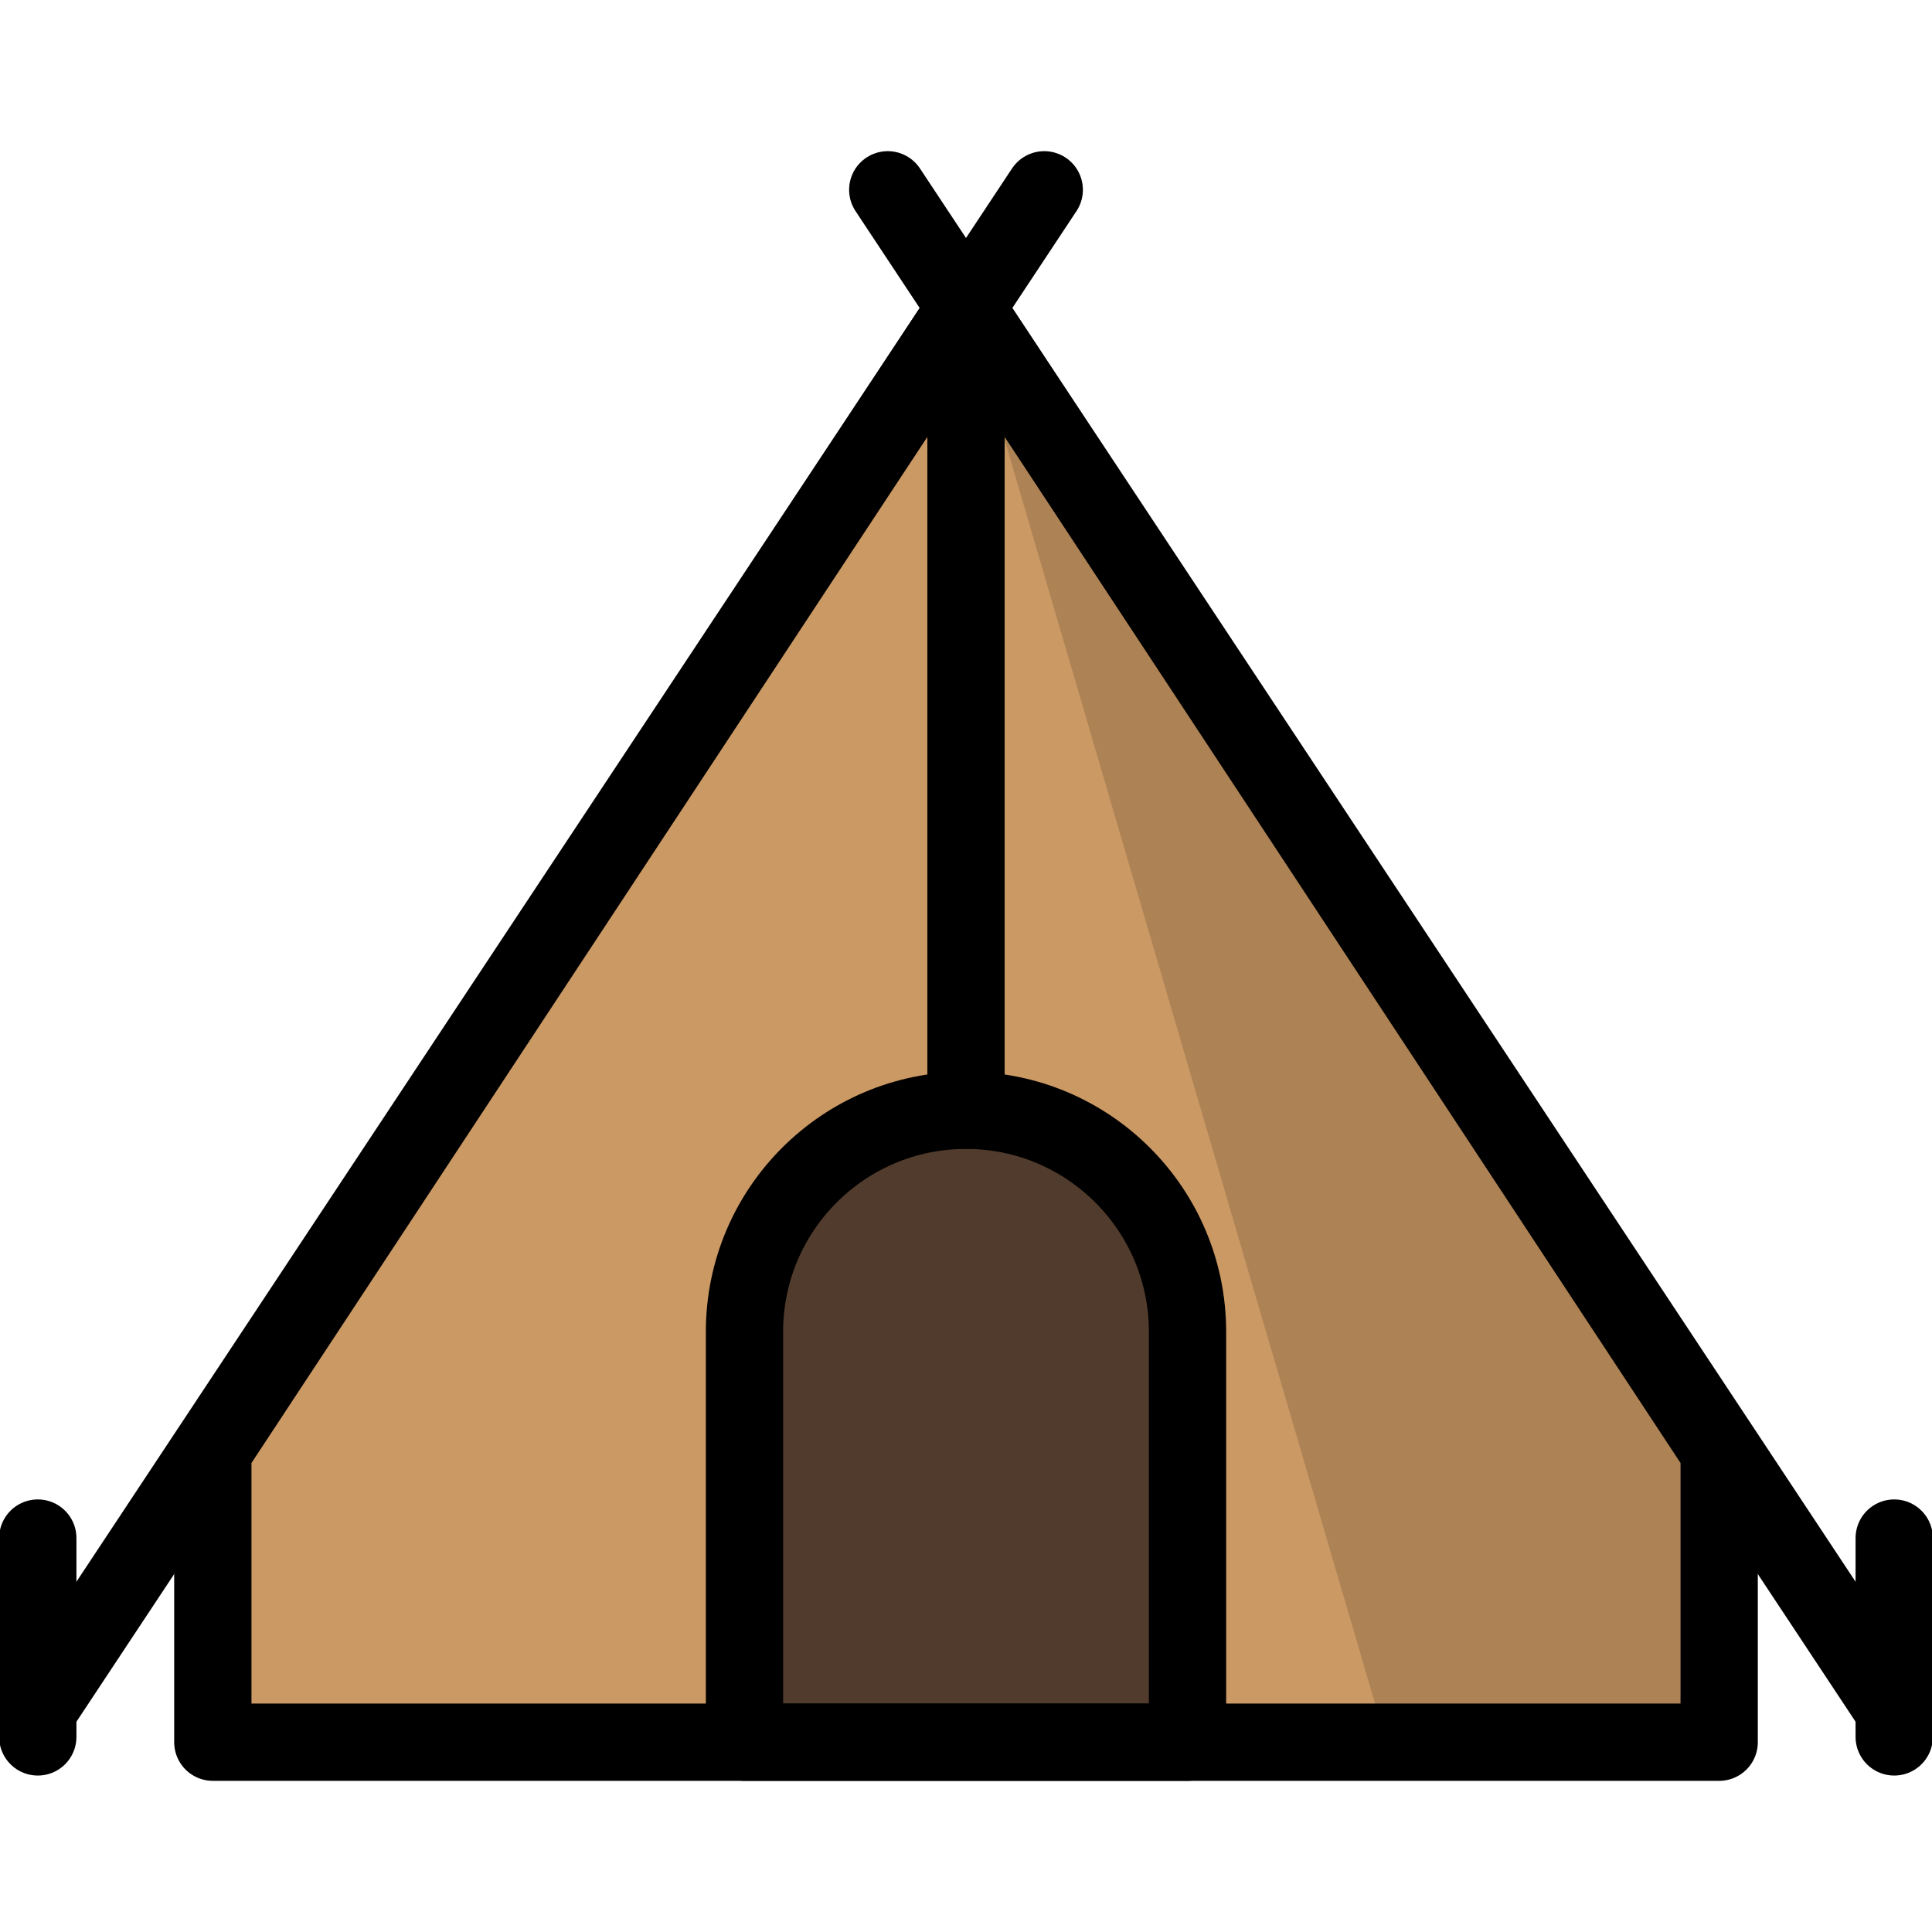
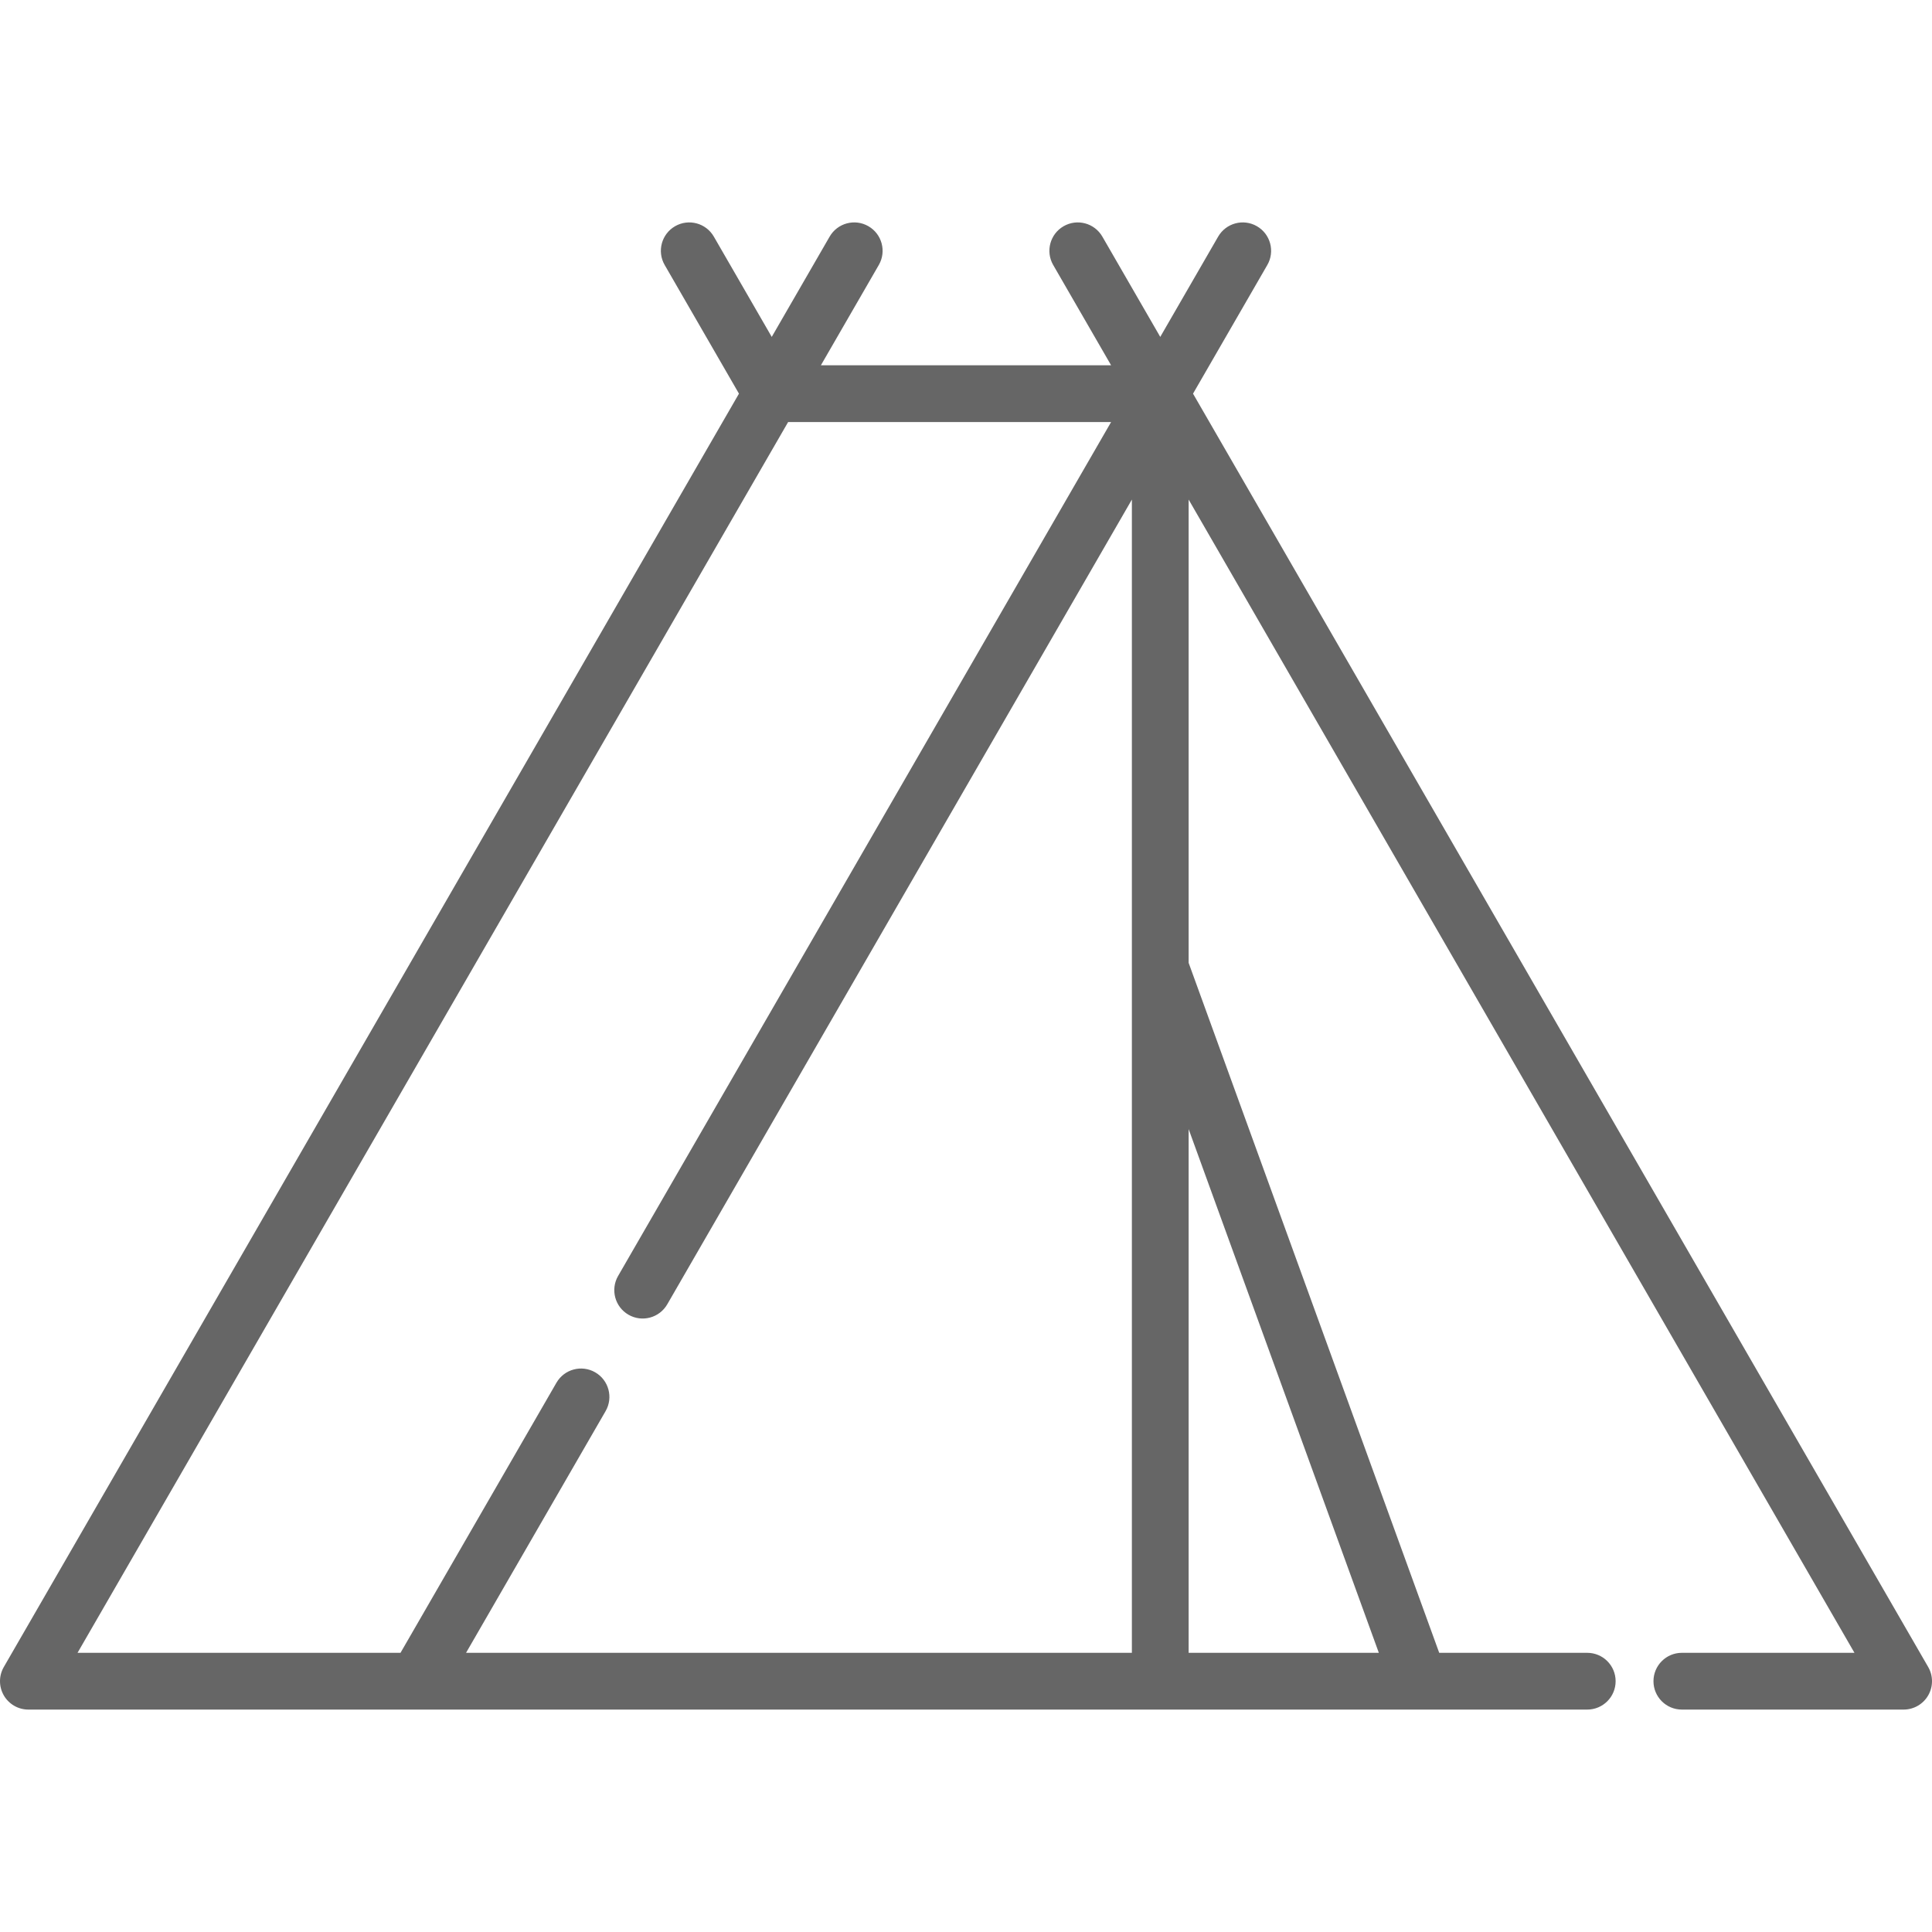
- <svg xmlns="http://www.w3.org/2000/svg" data-name="Layer 1" id="Layer_1" viewBox="0 0 500 500">
-   <defs>
-     <style>.cls-1{fill:#cb9964;}.cls-2{fill:#513b2c;}.cls-3{fill:none;stroke:#000;stroke-linecap:round;stroke-linejoin:round;stroke-width:20px;}.cls-4{opacity:0.15;}</style>
-   </defs>
-   <polygon class="cls-1" points="444.92 450.88 55.08 450.88 55.08 375.62 250 79.7 444.92 375.62 444.92 450.88" />
-   <path class="cls-2" d="M250,287.34h0a57.33,57.33,0,0,1,57.33,57.33V450.88a0,0,0,0,1,0,0H192.67a0,0,0,0,1,0,0V344.67A57.33,57.33,0,0,1,250,287.34Z" />
-   <line class="cls-3" x1="270.25" x2="9.78" y1="49.12" y2="442.57" />
-   <line class="cls-3" x1="9.78" x2="9.78" y1="449.51" y2="398.05" />
-   <line class="cls-3" x1="229.75" x2="490.22" y1="49.12" y2="442.57" />
-   <line class="cls-3" x1="490.22" x2="490.22" y1="449.51" y2="398.05" />
-   <line class="cls-3" x1="250" x2="250" y1="287.34" y2="79.7" />
-   <polygon class="cls-4" points="444.92 450.88 444.92 375.62 250 79.7 358.39 449.51 444.92 450.88" />
-   <polygon class="cls-3" points="444.92 450.88 55.08 450.88 55.08 375.62 250 79.7 444.92 375.62 444.92 450.88" />
-   <path class="cls-3" d="M250,287.34h0a57.33,57.33,0,0,1,57.33,57.33V450.88a0,0,0,0,1,0,0H192.67a0,0,0,0,1,0,0V344.67A57.33,57.33,0,0,1,250,287.34Z" />
+ <svg xmlns="http://www.w3.org/2000/svg" version="1.1" id="Capa_1" x="0px" y="0px" viewBox="0 0 512 512" style="enable-background:new 0 0 512 512;" xml:space="preserve" width="512px" height="512px">
+   <g>
+     <g>
+       <path d="M510.992,441.776L316.164,104.324l19.687-34.098c2.077-3.597,0.844-8.197-2.753-10.273    c-3.598-2.078-8.197-0.844-10.274,2.753L307.48,89.282l-15.345-26.577c-2.077-3.598-6.677-4.829-10.274-2.753    c-3.597,2.077-4.829,6.677-2.753,10.273l15.345,26.577h-76.907l15.345-26.577c2.077-3.597,0.844-8.197-2.753-10.273    c-3.598-2.078-8.197-0.845-10.274,2.753l-15.345,26.577l-15.346-26.577c-2.077-3.598-6.677-4.829-10.274-2.753    s-4.829,6.677-2.753,10.273l19.687,34.098L1.008,441.776c-1.344,2.326-1.344,5.194,0,7.521c1.344,2.326,3.826,3.76,6.513,3.76    h413.115c4.154,0,7.521-3.367,7.521-7.521c0-4.154-3.367-7.521-7.521-7.521h-39.229l-66.406-182.854v-122.77l176.451,305.623    h-45.744c-4.154,0-7.521,3.367-7.521,7.521c0,4.154,3.367,7.521,7.521,7.521h58.771c2.687,0,5.169-1.434,6.513-3.76    C512.336,446.969,512.336,444.102,510.992,441.776z M299.959,438.014H123.508l36.983-64.057c2.077-3.597,0.844-8.197-2.753-10.273    c-3.598-2.078-8.197-0.844-10.274,2.753l-41.325,71.578H20.547l188.315-326.171h85.592L163.801,338.142    c-2.077,3.597-0.844,8.197,2.753,10.274s8.196,0.843,10.274-2.753l123.132-213.271V438.014z M365.405,438.015h-50.404V299.225    L365.405,438.015z" fill="#666666" />
+     </g>
+   </g>
+   <g>
+ </g>
+   <g>
+ </g>
+   <g>
+ </g>
+   <g>
+ </g>
+   <g>
+ </g>
+   <g>
+ </g>
+   <g>
+ </g>
+   <g>
+ </g>
+   <g>
+ </g>
+   <g>
+ </g>
+   <g>
+ </g>
+   <g>
+ </g>
+   <g>
+ </g>
+   <g>
+ </g>
+   <g>
+ </g>
</svg>
